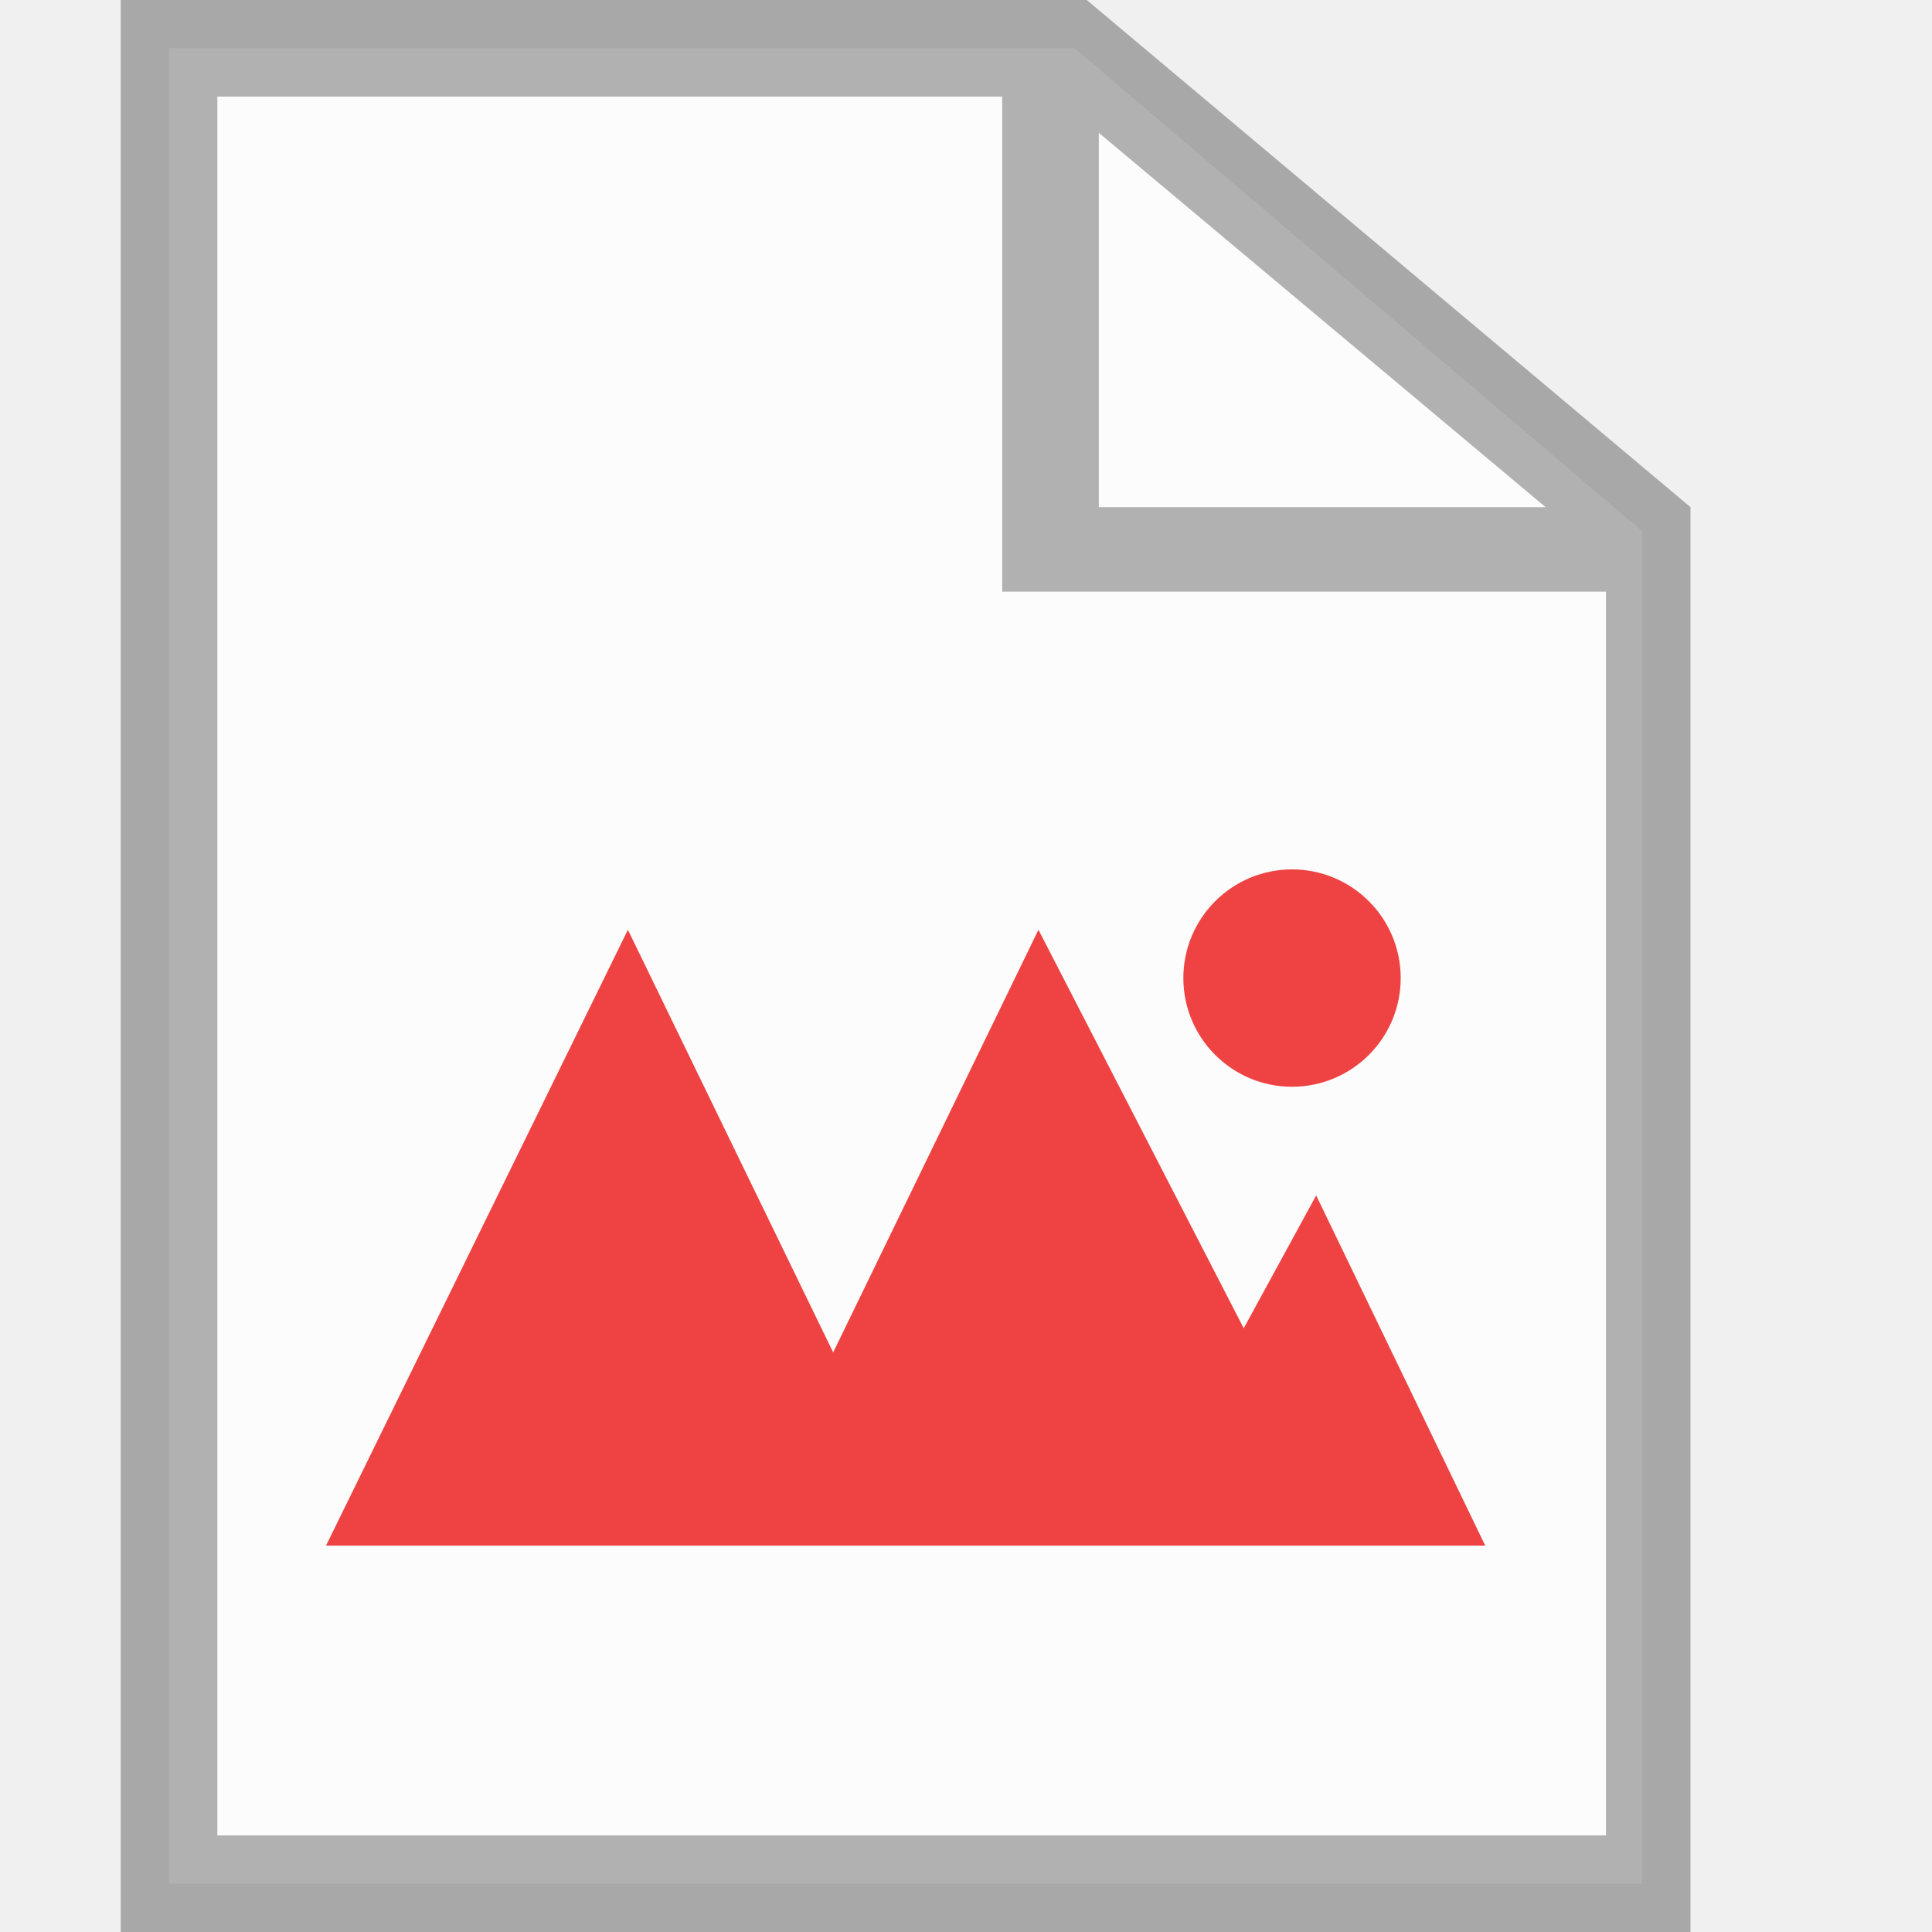
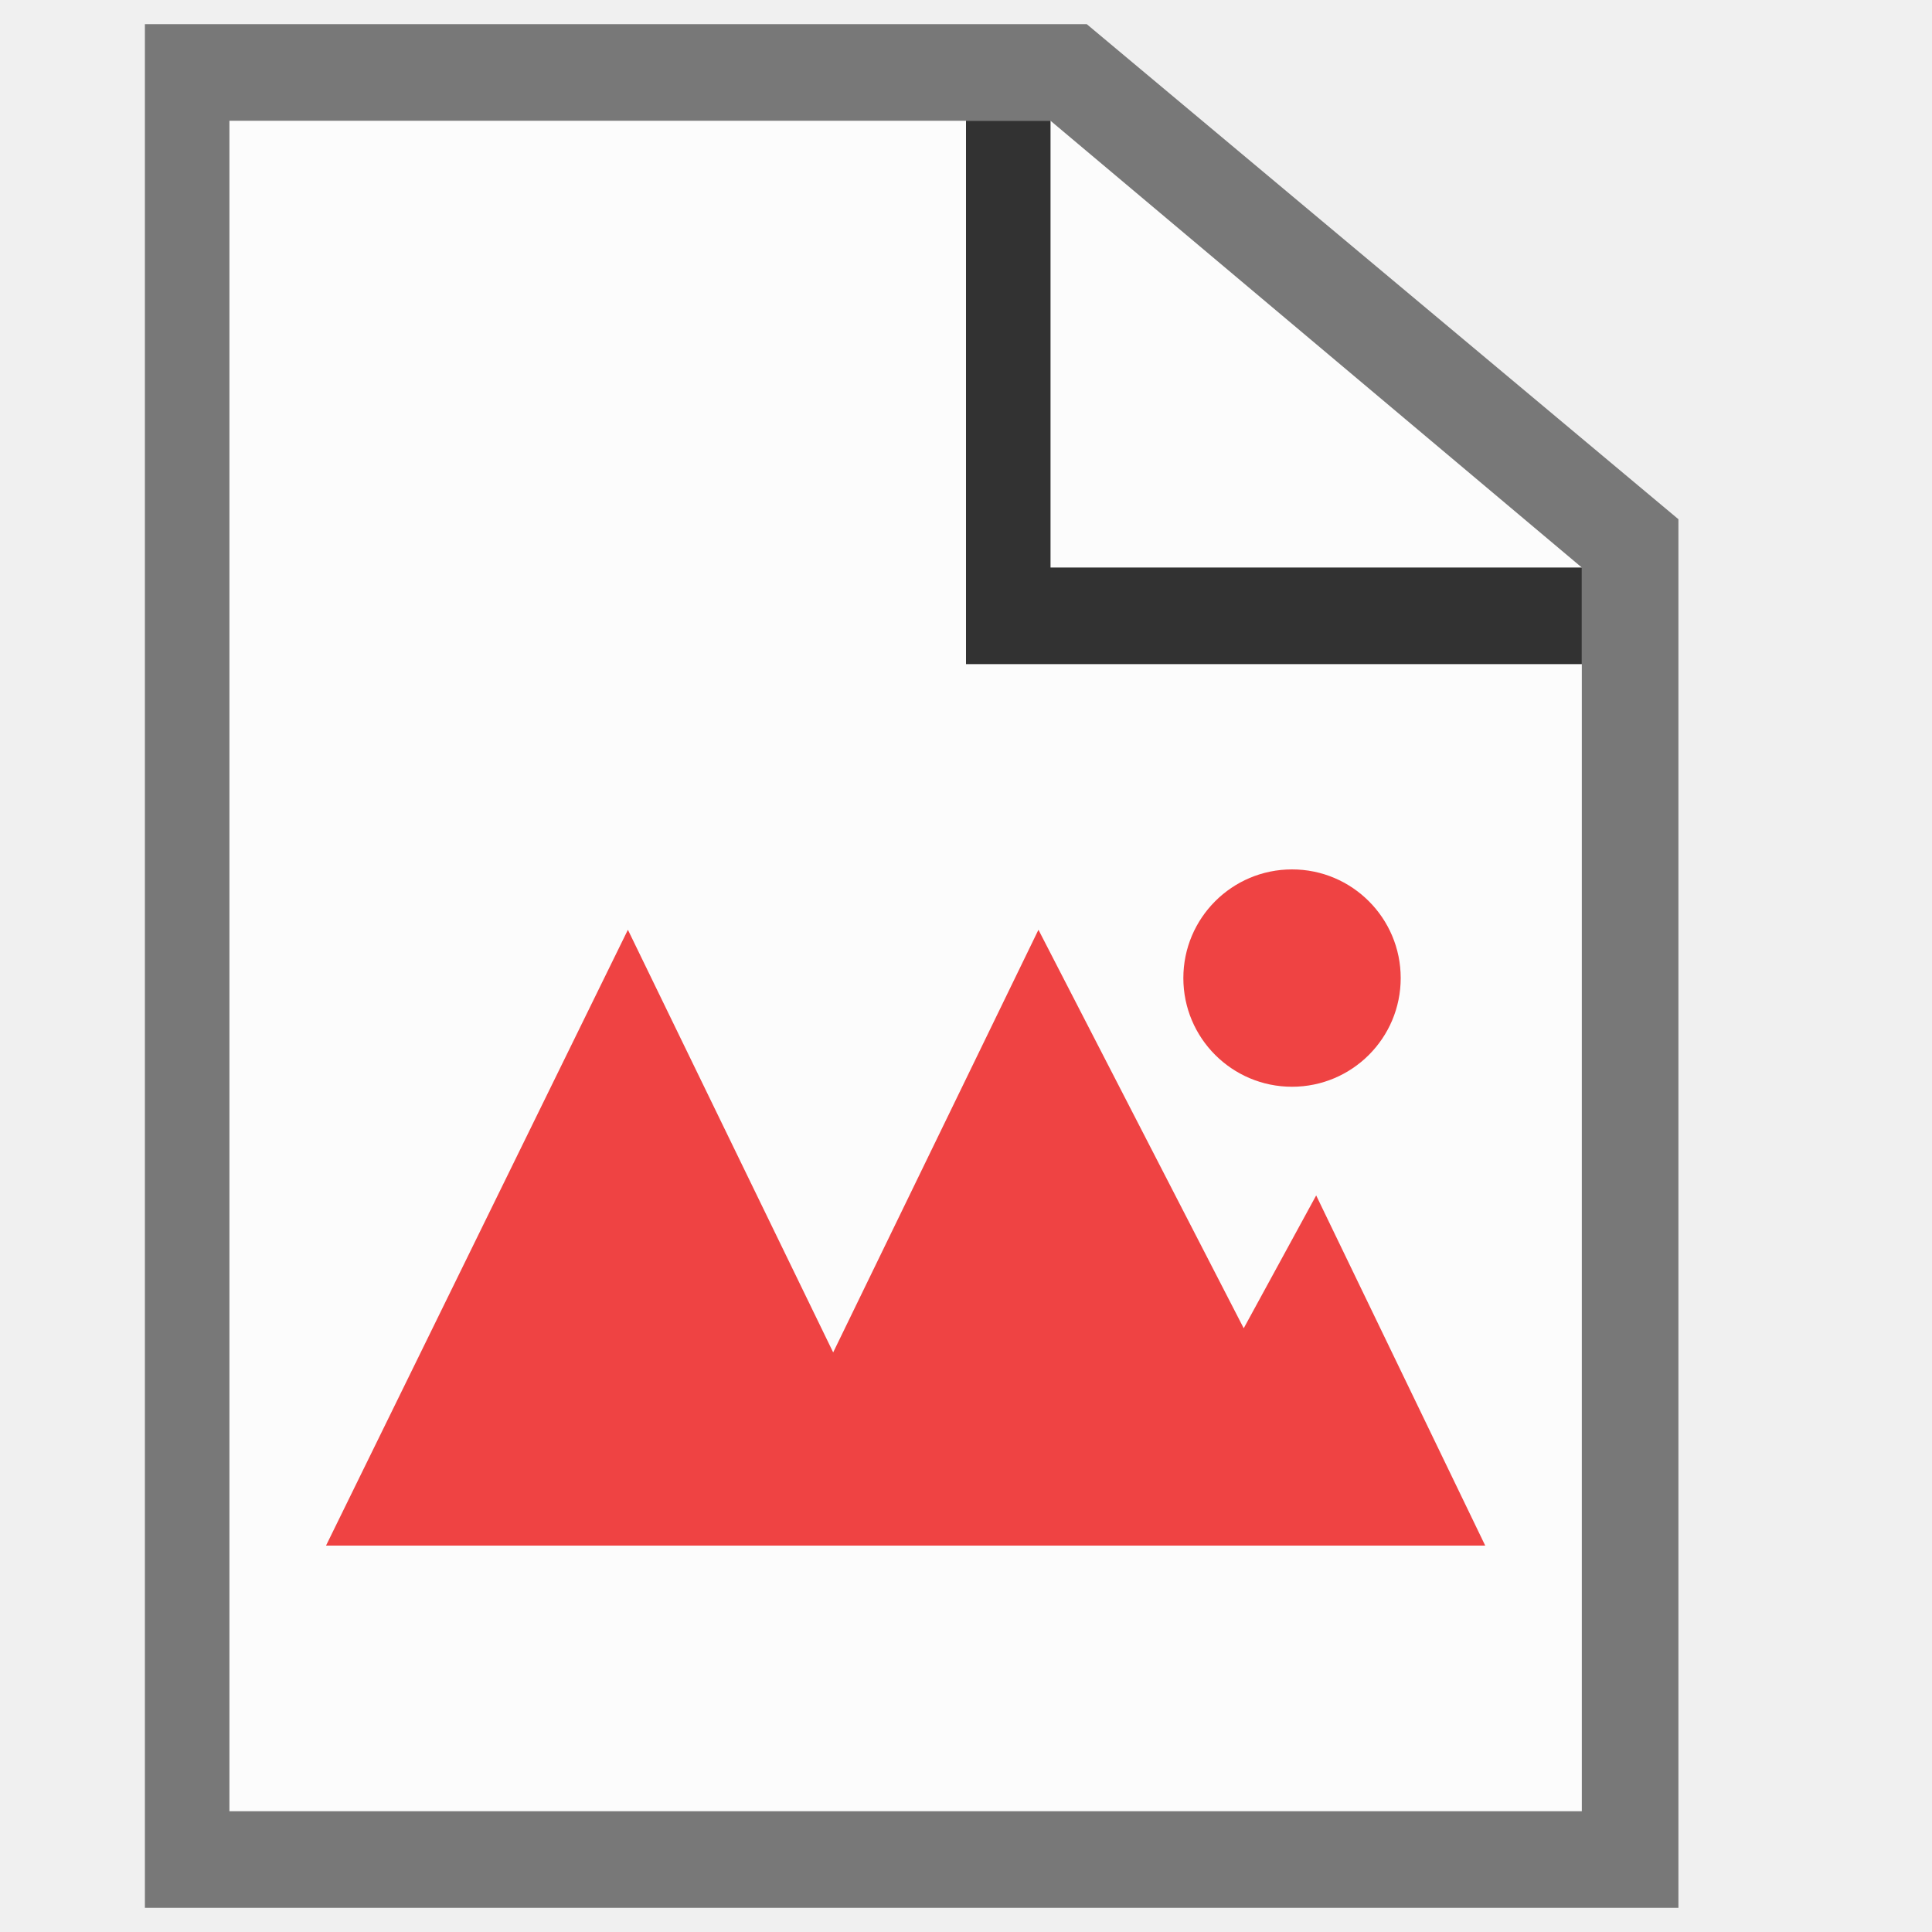
<svg xmlns="http://www.w3.org/2000/svg" version="1.1" id="Layer_1" x="0px" y="0px" viewBox="0 0 16 16" enable-background="new 0 0 16 16" xml:space="preserve">
-   <polygon opacity="0.8" fill="#FFFFFF" enable-background="new    " points="13.6,15.6 1.4,15.6 1.4,0.4 8.9,0.4 13.6,4.4 " />
-   <path opacity="0.3" enable-background="new    " d="M9,0H1v16h13V4.2L9,0z M9.1,1.1l3.7,3.1H9.1V1.1z M1.8,15.2V0.8h6.5v4.1h5v10.3  C13.3,15.2,1.8,15.2,1.8,15.2z" />
+   <polygon opacity="0.8" fill="#FFFFFF" enable-background="new    " points="13.1,15 1.9,15 1.9,1 8.7,1 13.1,4.7 " />
+   <path opacity="0.5" enable-background="new    " d="M9,0.2H1.2v15.6h12.7V4.3L9,0.2z M9.1,1.3l3.6,3 M13.1,4.7V15c0,0-11.2,0-11.2,0  V1l6.8,0" />
+   <polygon opacity="0.8" points="8.7,4.7 8.7,1 8,1 8,5.5 8.5,5.5 8.5,5.5 13.1,5.5 13.1,4.7 " />
  <g>
    <polygon fill="#EF4343" points="10.9,9.9 10.3,11 8.6,7.7 6.9,11.2 5.2,7.7 2.7,12.8 6.1,12.8 7.7,12.8 9.4,12.8 11.1,12.8    12.3,12.8  " />
    <circle fill="#EF4343" cx="10.7" cy="8.1" r="0.9" />
  </g>
</svg>
